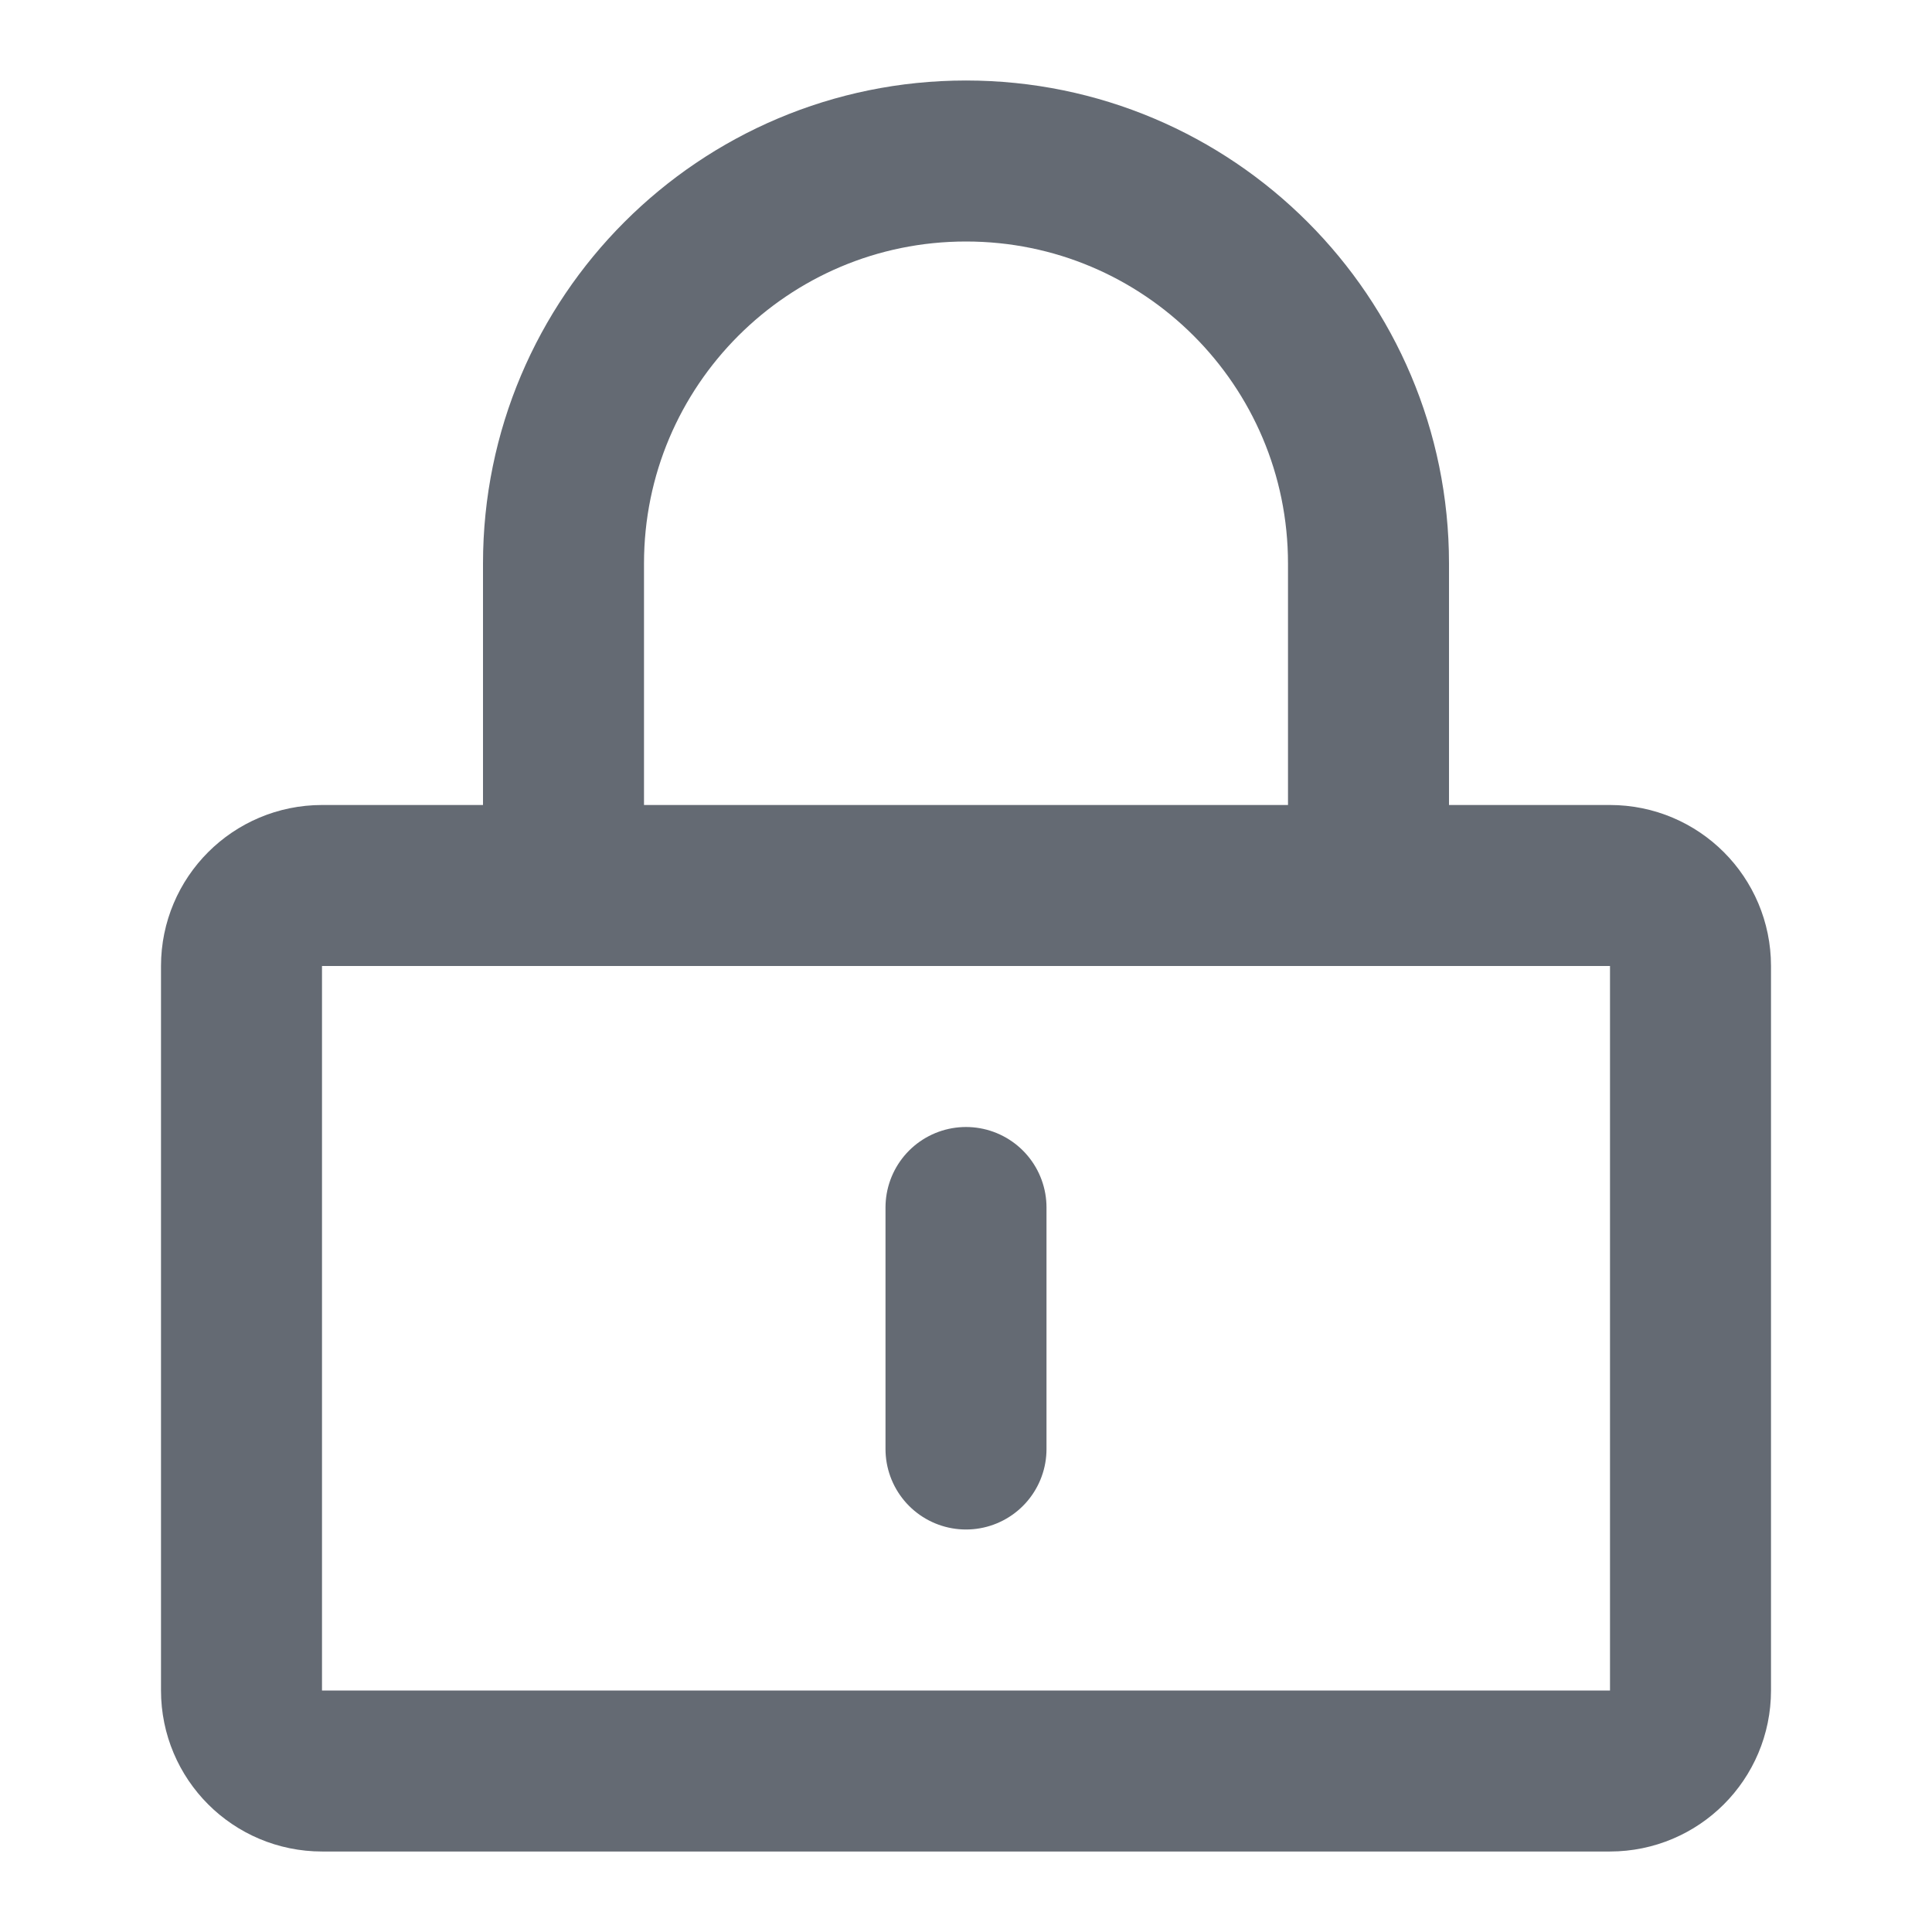
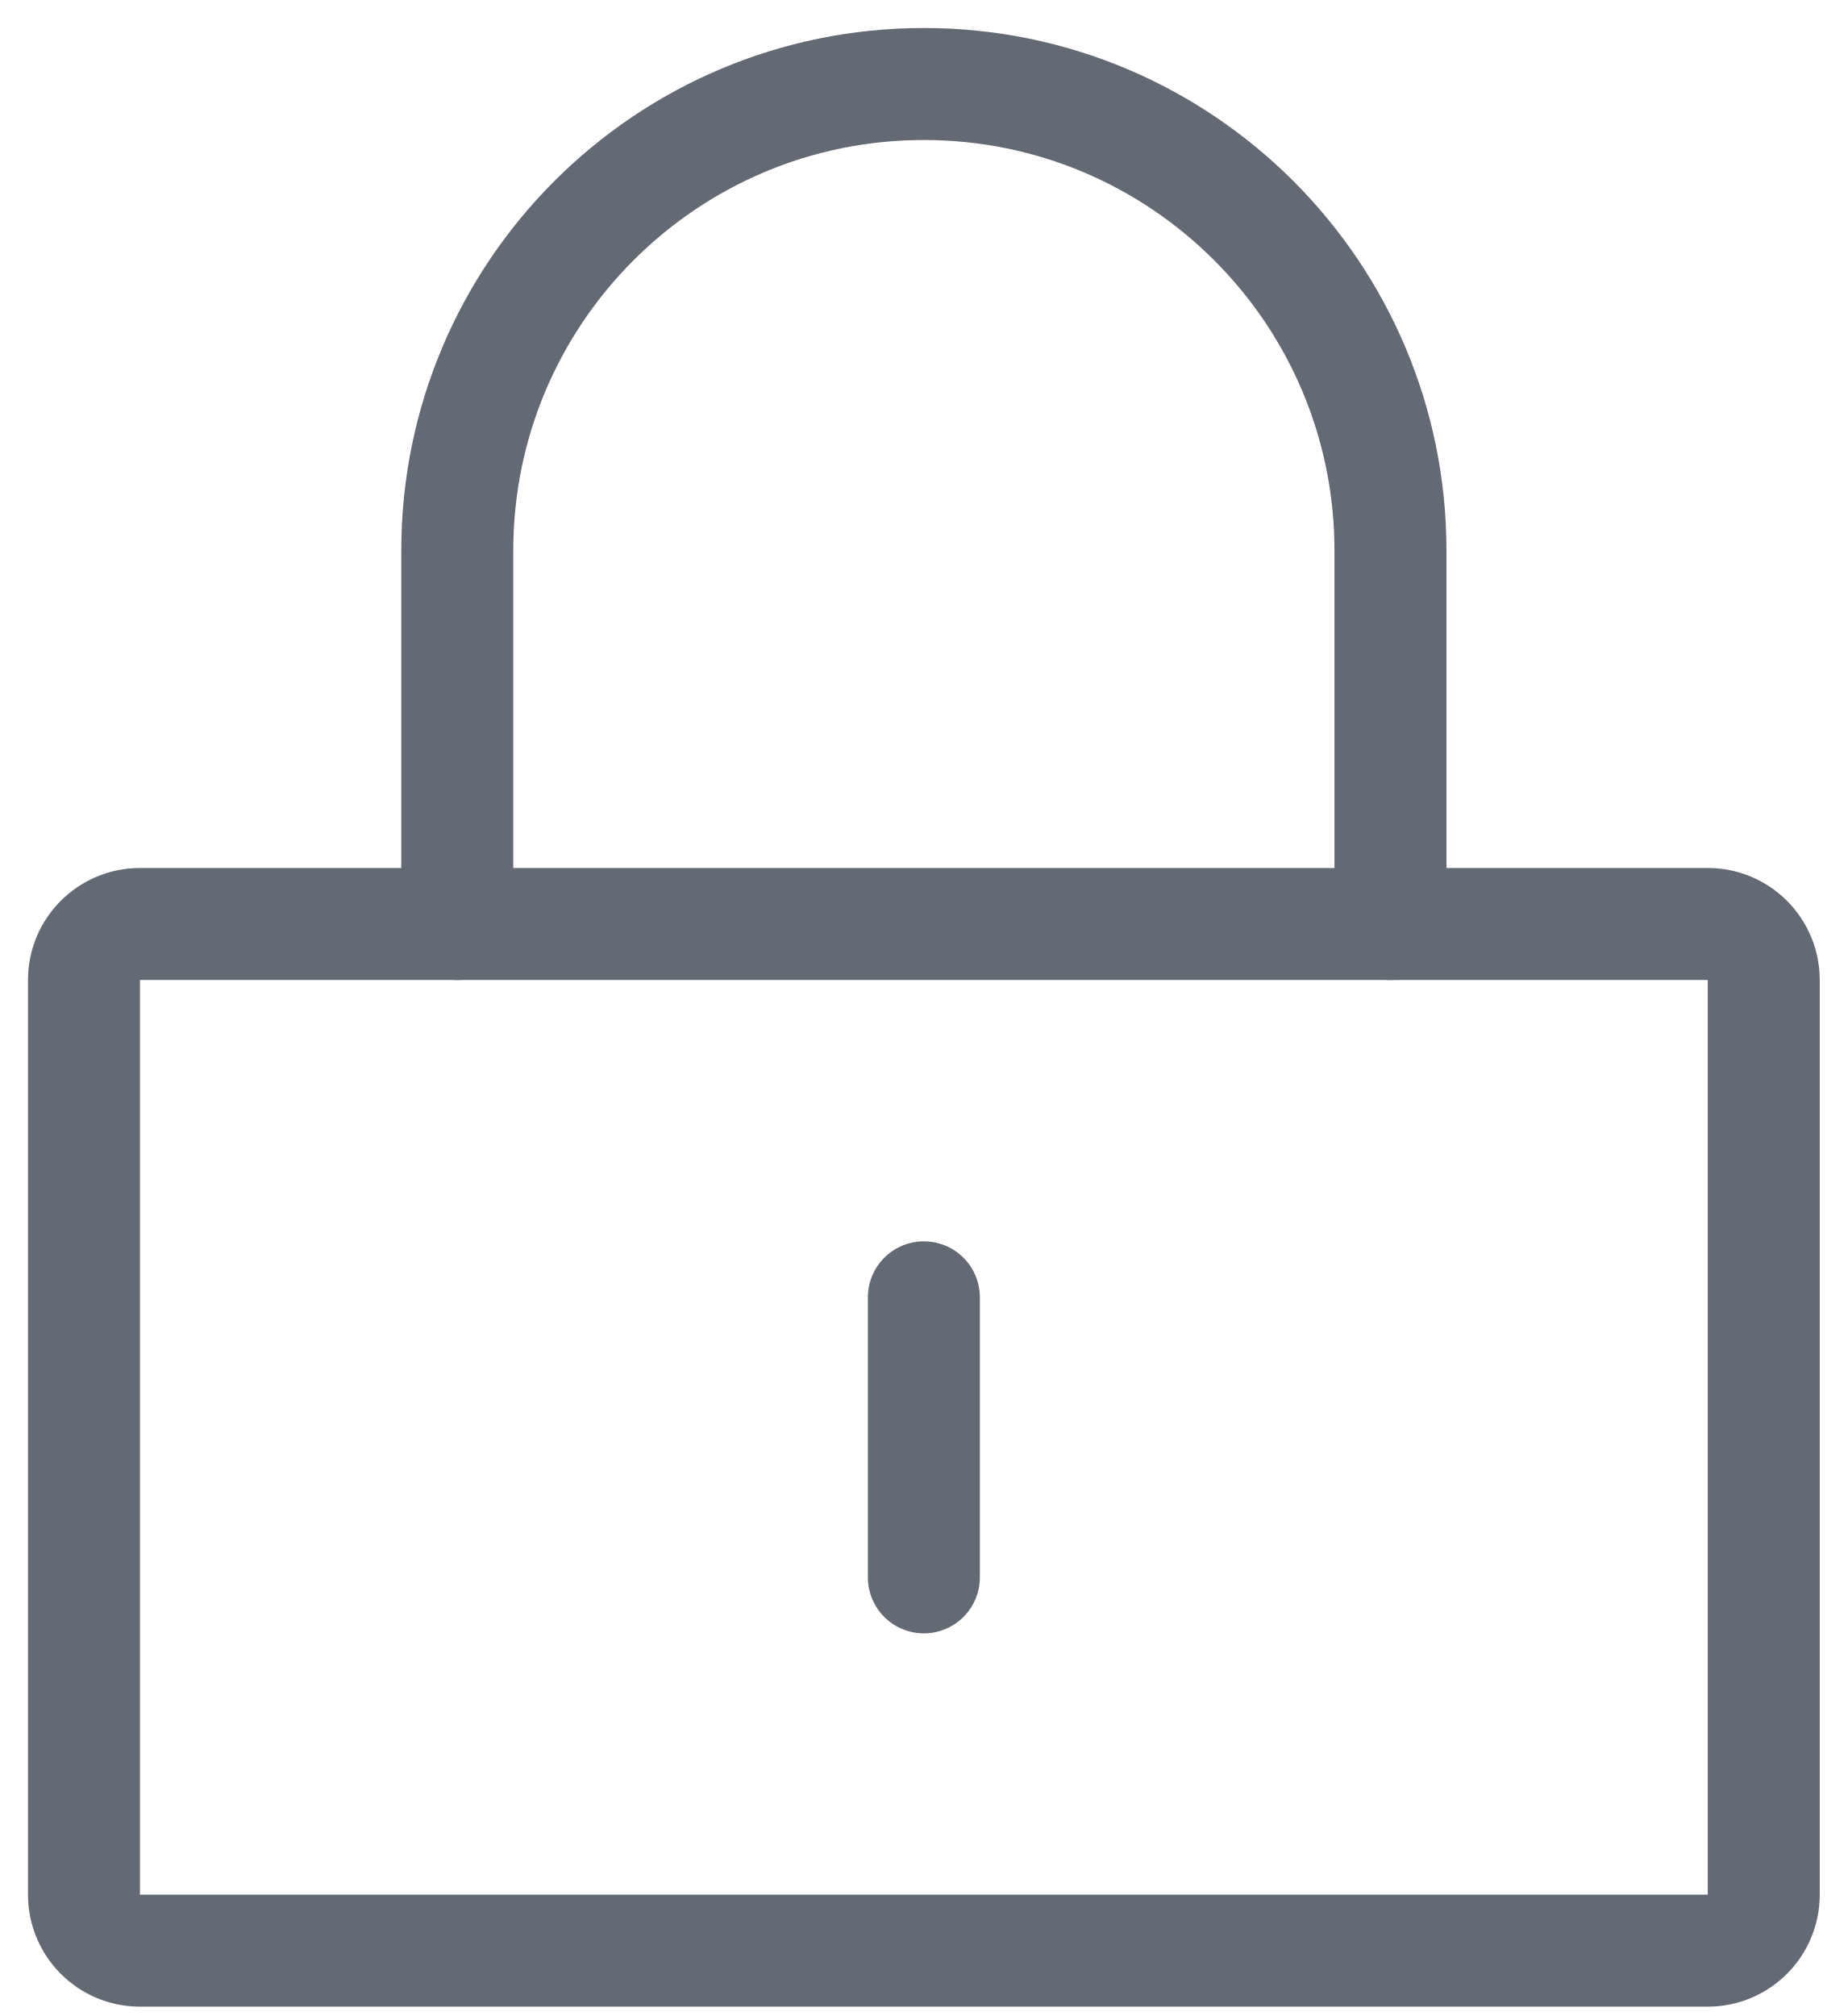
- <svg xmlns="http://www.w3.org/2000/svg" width="32" height="32" viewBox="0 0 48 48" fill="none">
-   <rect x="6" y="22" width="36" height="22" rx="2" fill="none" stroke="#646a73" stroke-width="4" stroke-linejoin="round" />
-   <path d="M14 22V14C14 8.477 18.477 4 24 4C29.523 4 34 8.477 34 14V22" stroke="#646a73" stroke-width="4" stroke-linecap="round" stroke-linejoin="round" />
-   <path d="M24 30V36" stroke="#646a73" stroke-width="4" stroke-linecap="round" stroke-linejoin="round" />
+ <svg xmlns="http://www.w3.org/2000/svg" width="44px" height="48px" viewBox="0 0 44 48" version="1.1">
+   <g id="jumpserver" stroke="none" stroke-width="1" fill="none" fill-rule="evenodd" stroke-linejoin="round">
+     <g id="unlock" transform="translate(2, 2)" stroke="#646A73" stroke-width="2.667">
+       <rect id="矩形" x="0" y="20" width="40" height="24.444" rx="1.333" />
+       <path d="M8.889,20 L8.889,11.111 C8.889,4.975 13.864,0 20,0 C26.136,0 31.111,4.975 31.111,11.111 L31.111,20" id="路径" stroke-linecap="round" />
+       <line x1="20" y1="28.889" x2="20" y2="35.556" id="路径" stroke-linecap="round" />
+     </g>
+   </g>
</svg>
